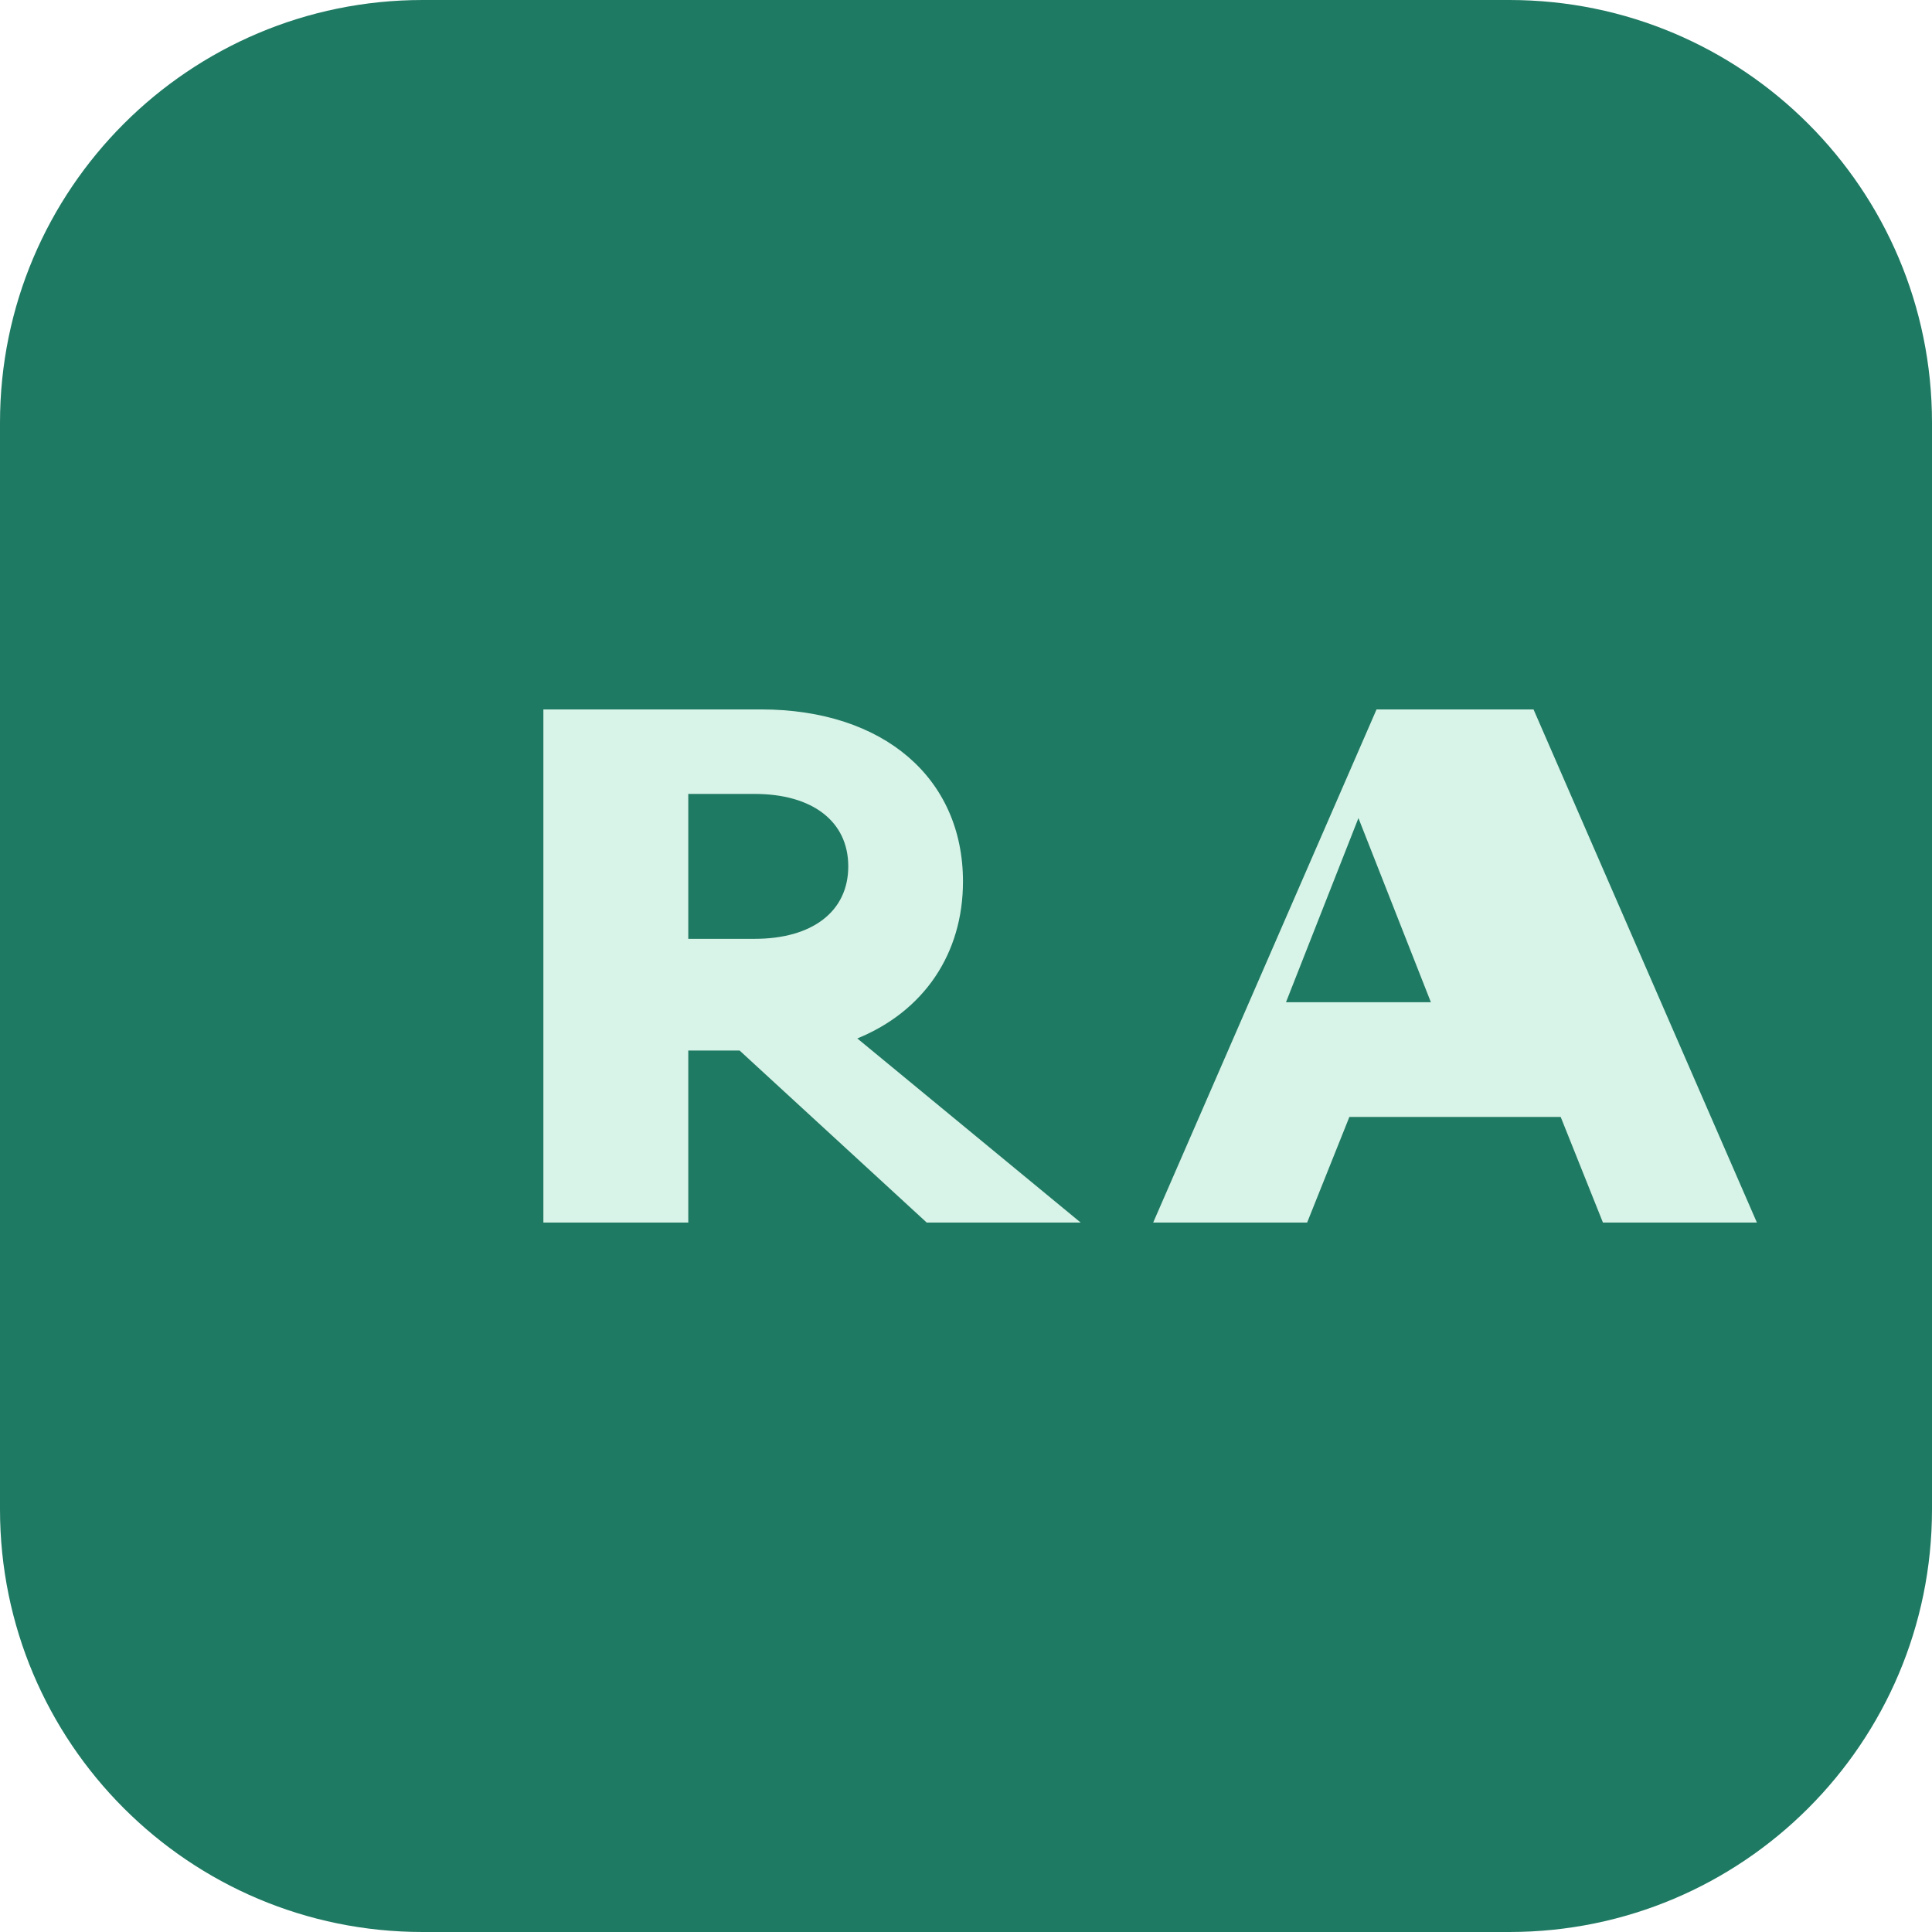
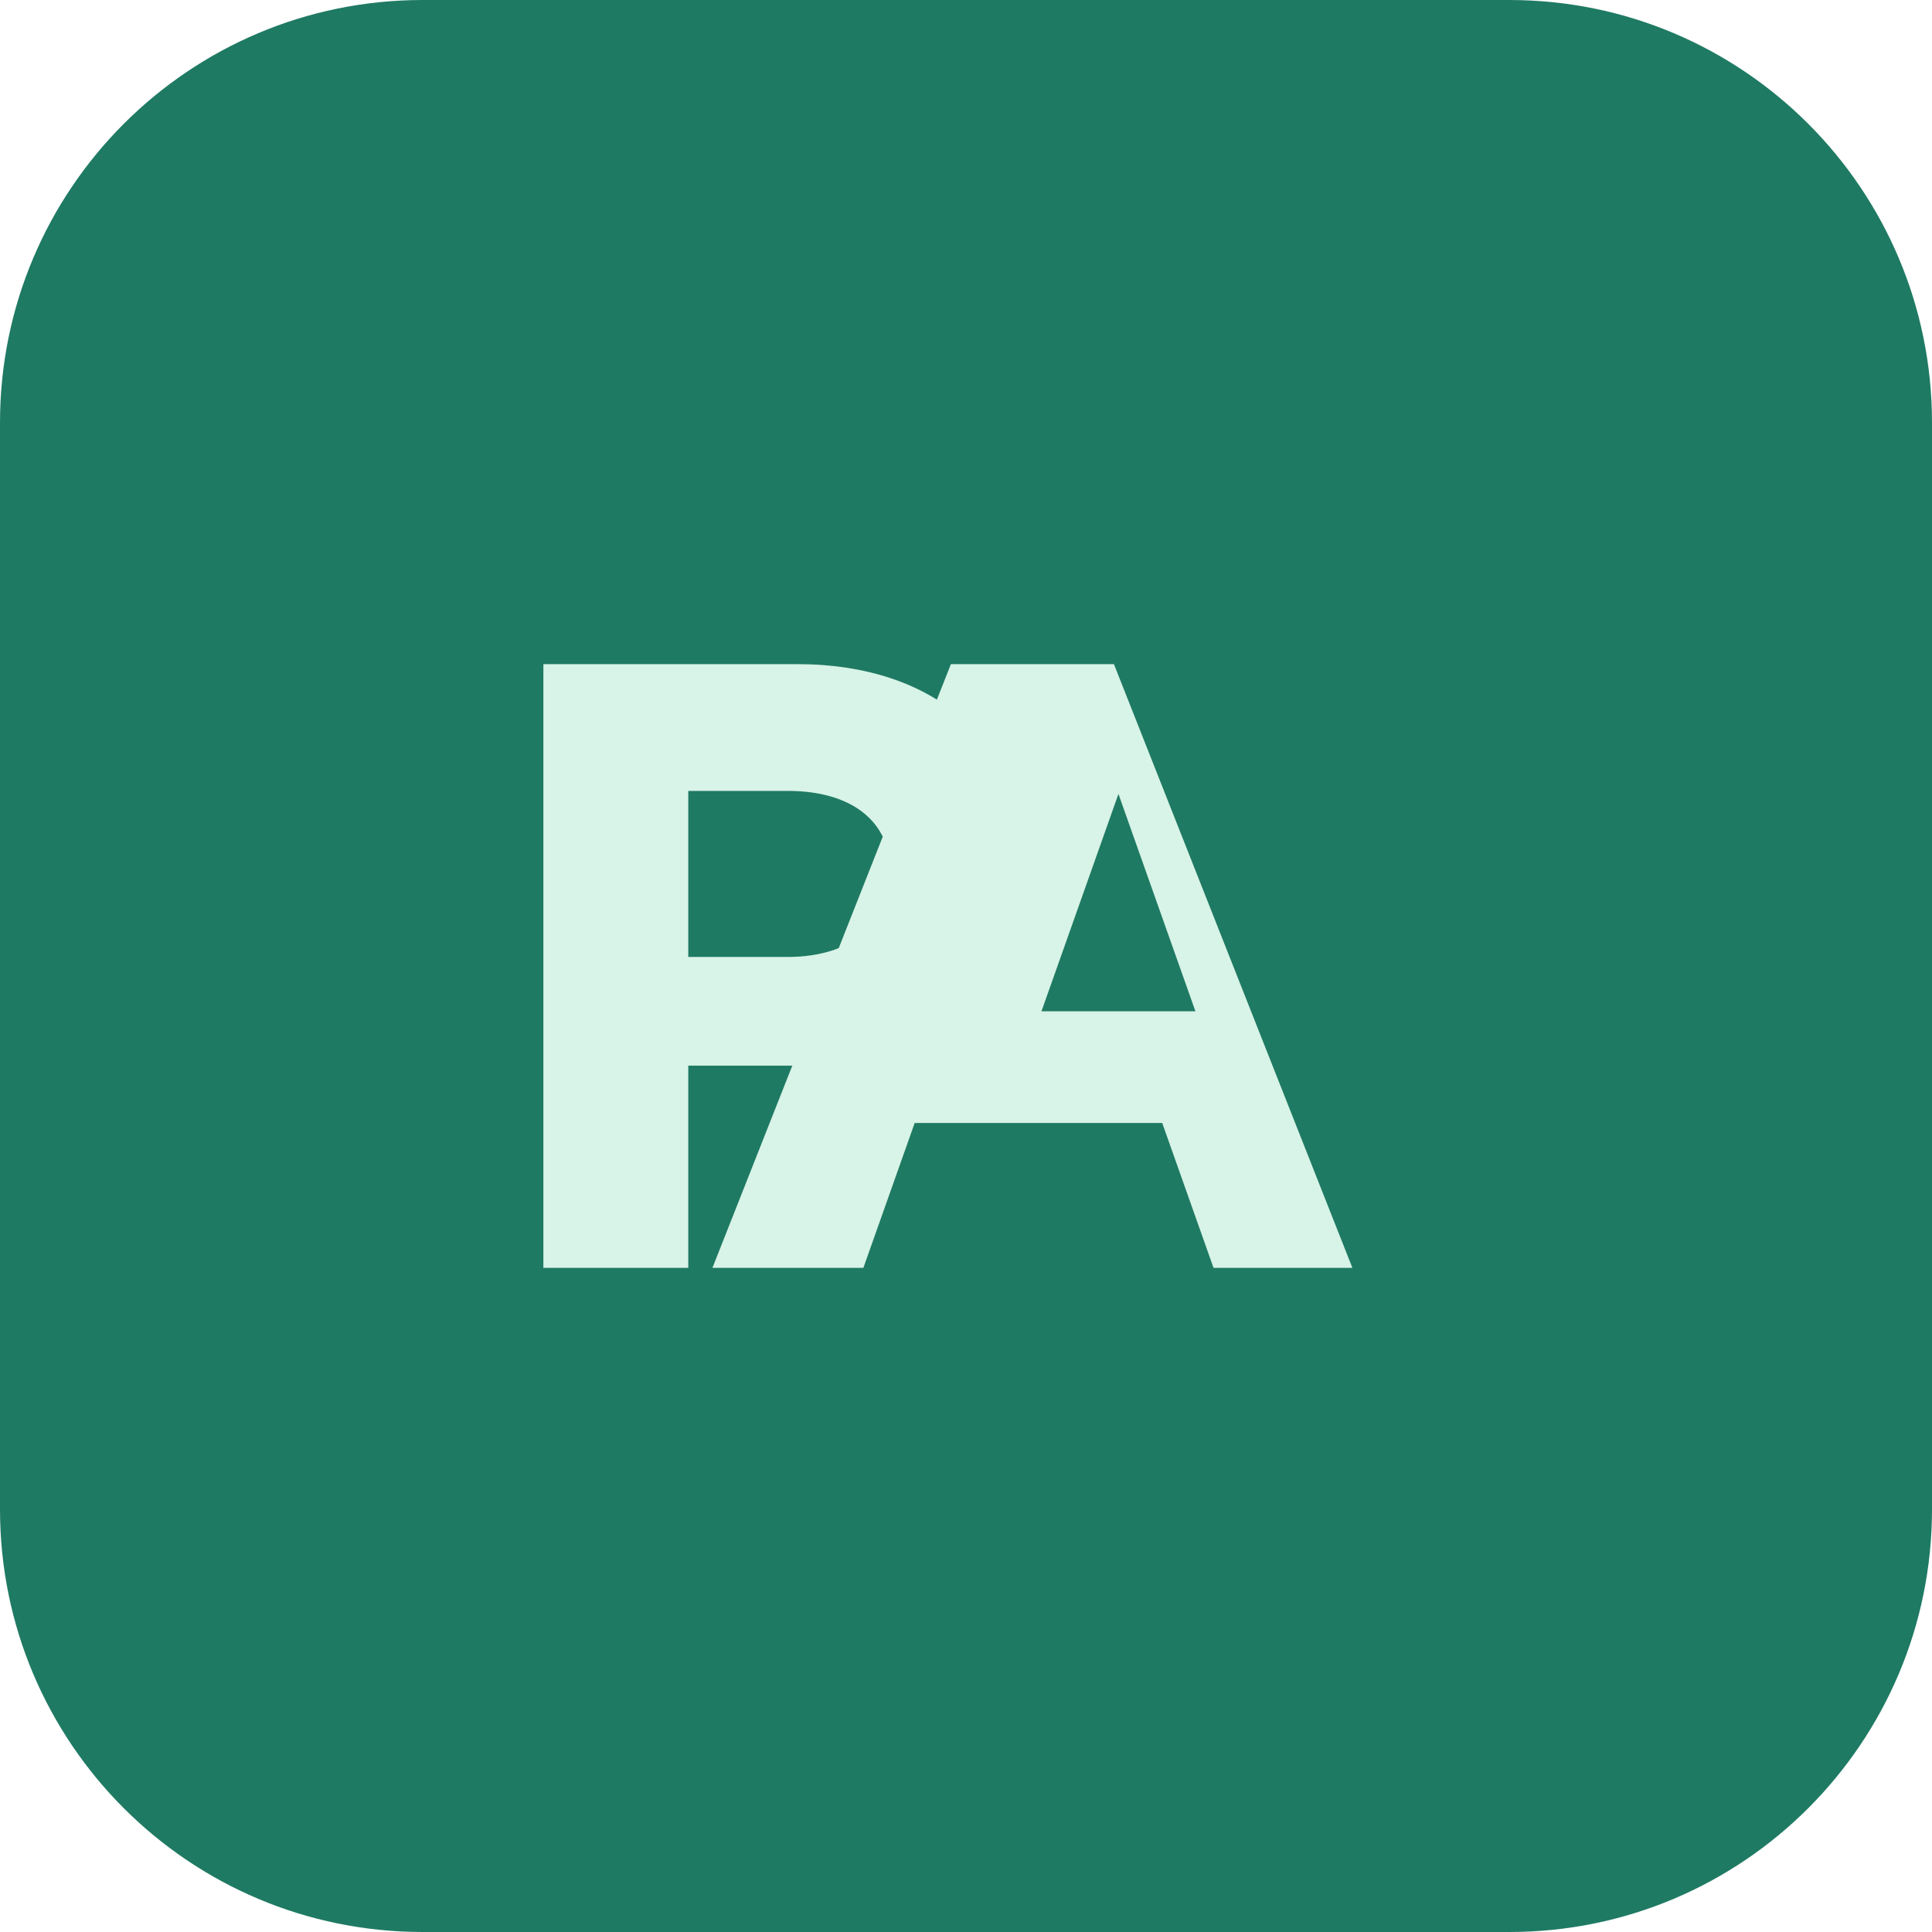
<svg xmlns="http://www.w3.org/2000/svg" viewBox="0 0 64 64" fill="none">
  <rect width="64" height="64" rx="14" fill="#1f7a63" />
-   <path d="M18 40.5V23.5h7.2c4.1 0 6.7 2.3 6.7 5.7 0 2.4-1.3 4.3-3.5 5.2L35.8 40.5h-5.1l-6.2-5.7H22.8v5.7H18zm4.8-9.4h2.2c1.9 0 3.1-.9 3.1-2.4s-1.2-2.4-3.1-2.4h-2.2v4.8zM38.2 40.5l7.4-17h5.2l7.4 17h-5.1l-1.4-3.5H44.7l-1.4 3.5h-5.1zm9.2-7.3l-2.4-6.1-2.4 6.1h4.8z" fill="#d8f3e7" />
+   <path d="M18 42V22h8.4c4.6 0 7.5 2.6 7.5 6.6 0 4.1-2.9 6.7-7.5 6.7H22.8V42H18zm4.8-10.3h3.3c2.1 0 3.4-1.1 3.4-2.8s-1.3-2.7-3.4-2.7h-3.3v5.5zM40.2 42l-1.7-4.8h-8.2L28.6 42h-5l7.9-20h5.4l7.9 20h-4.6zm-5.7-8.5h5.1l-2.55-7.2-2.55 7.2z" fill="#d8f3e7" />
</svg>
